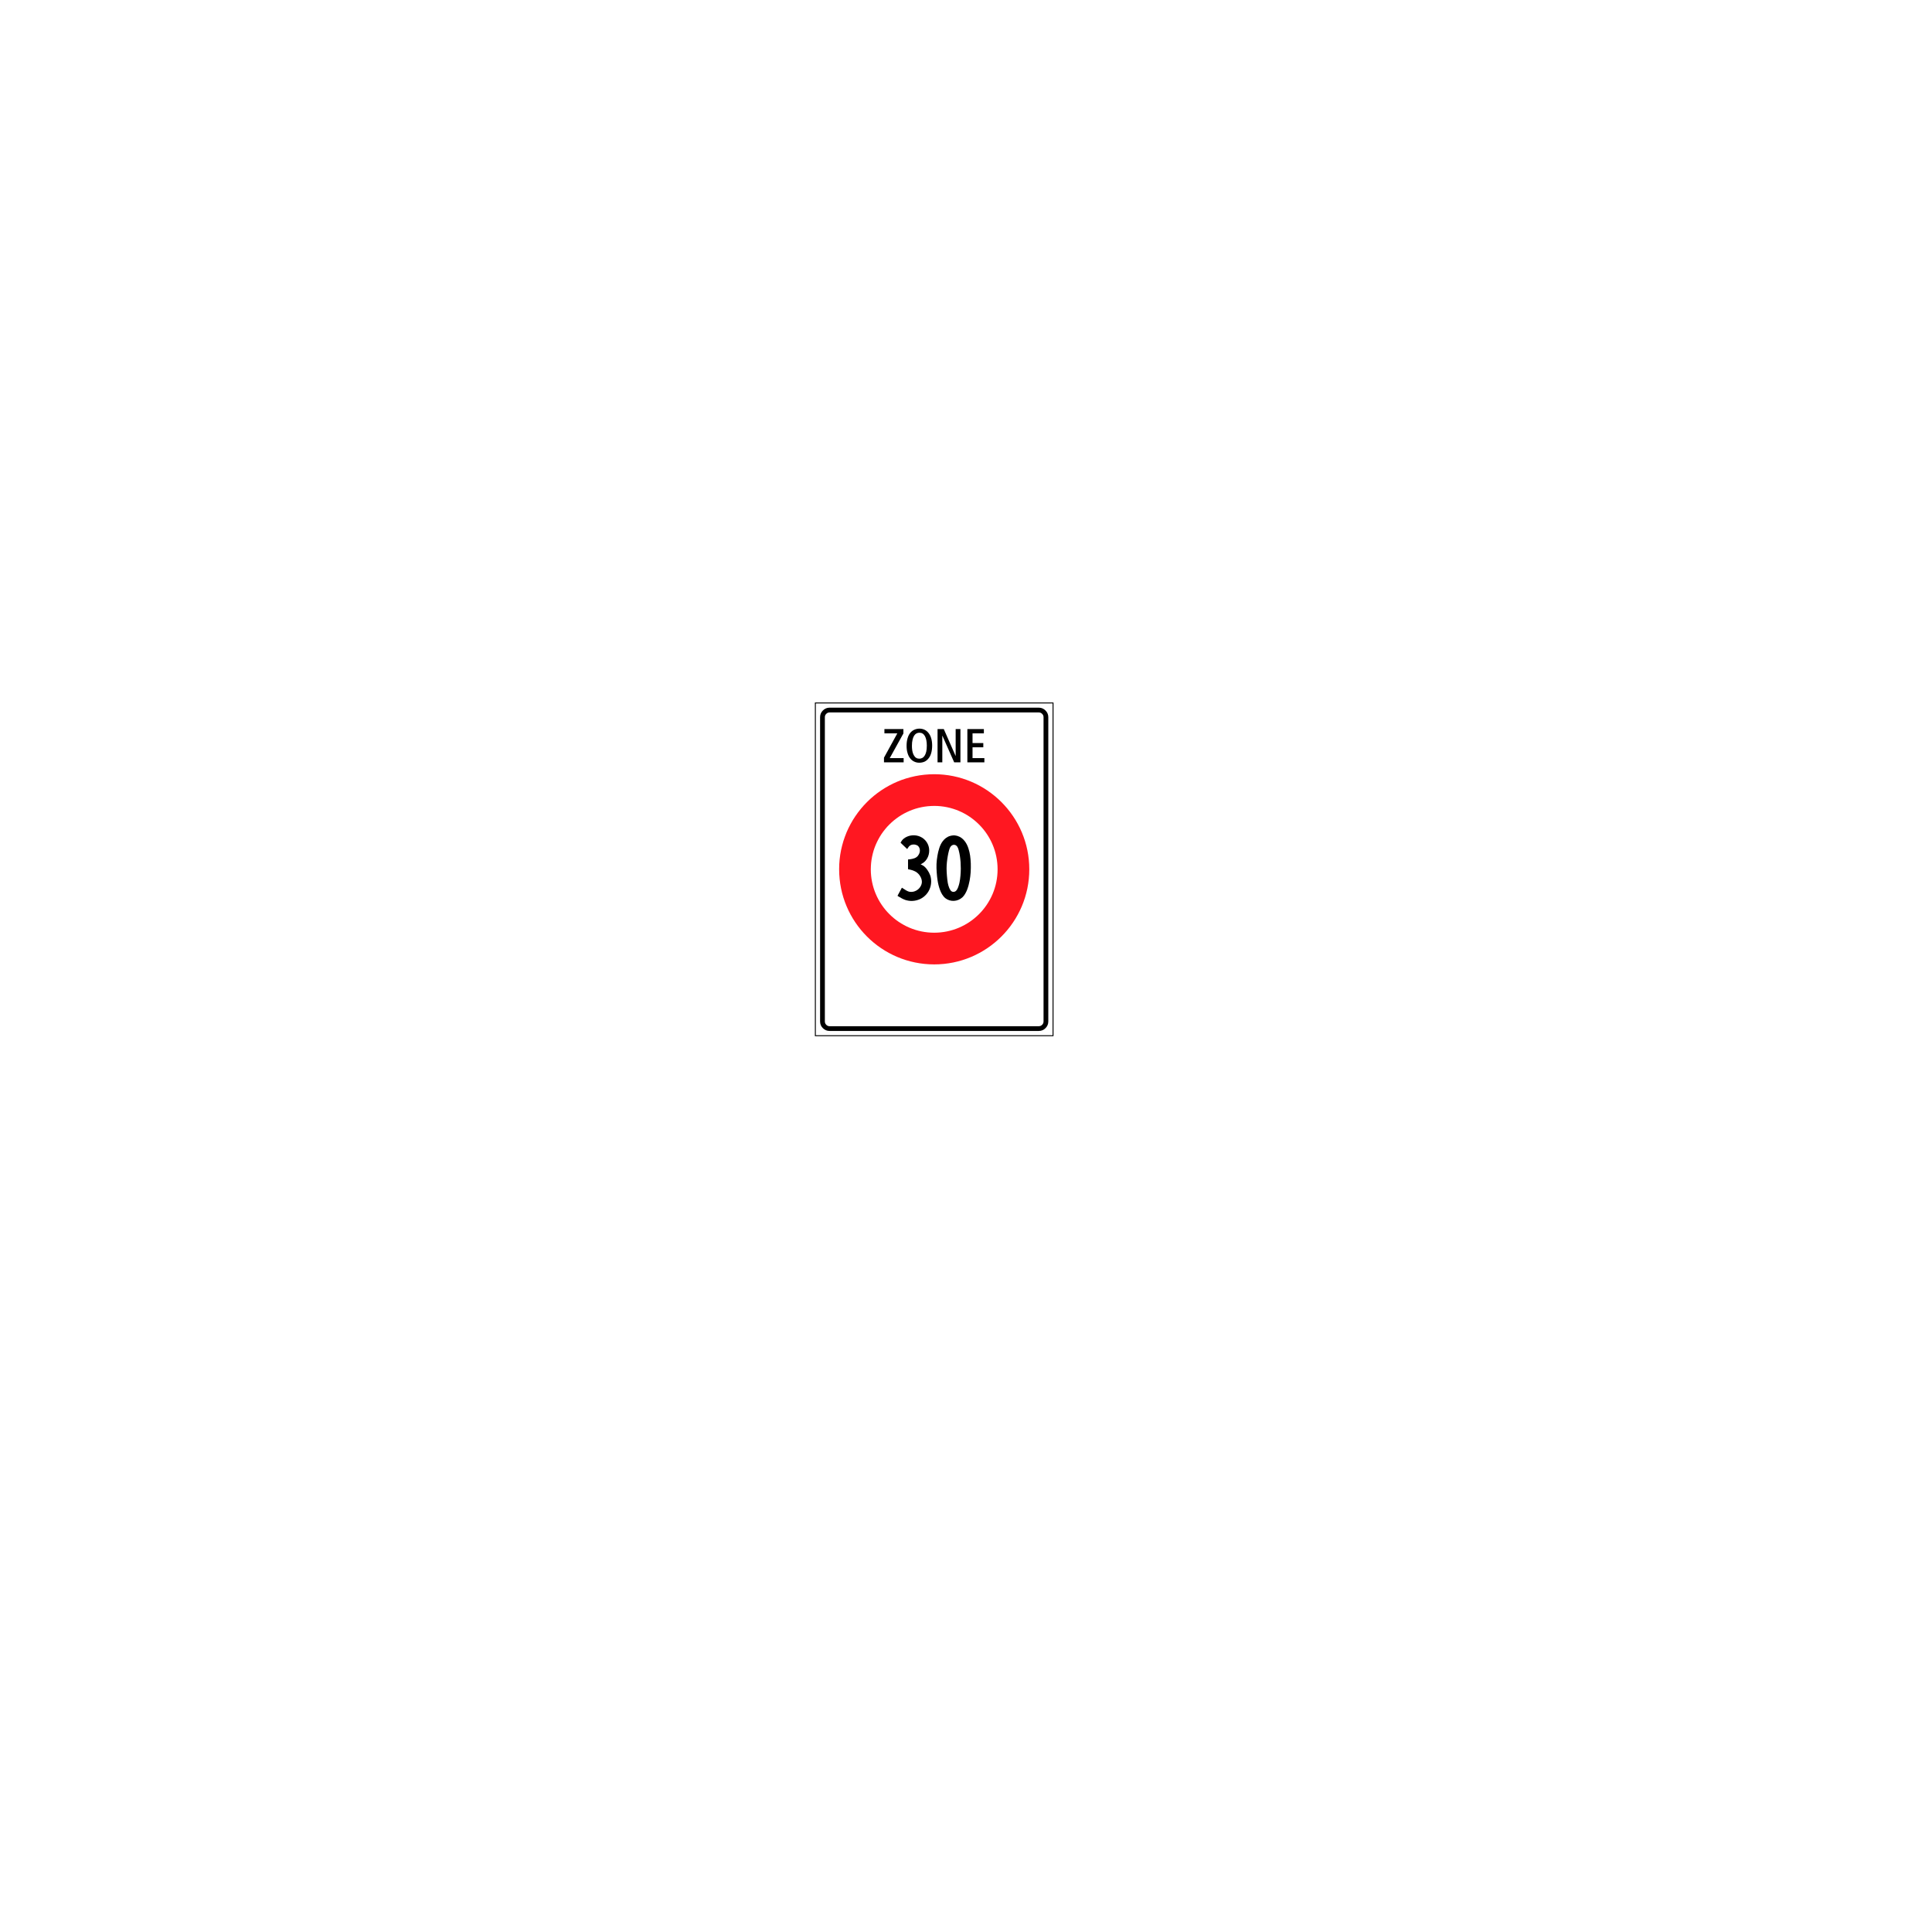
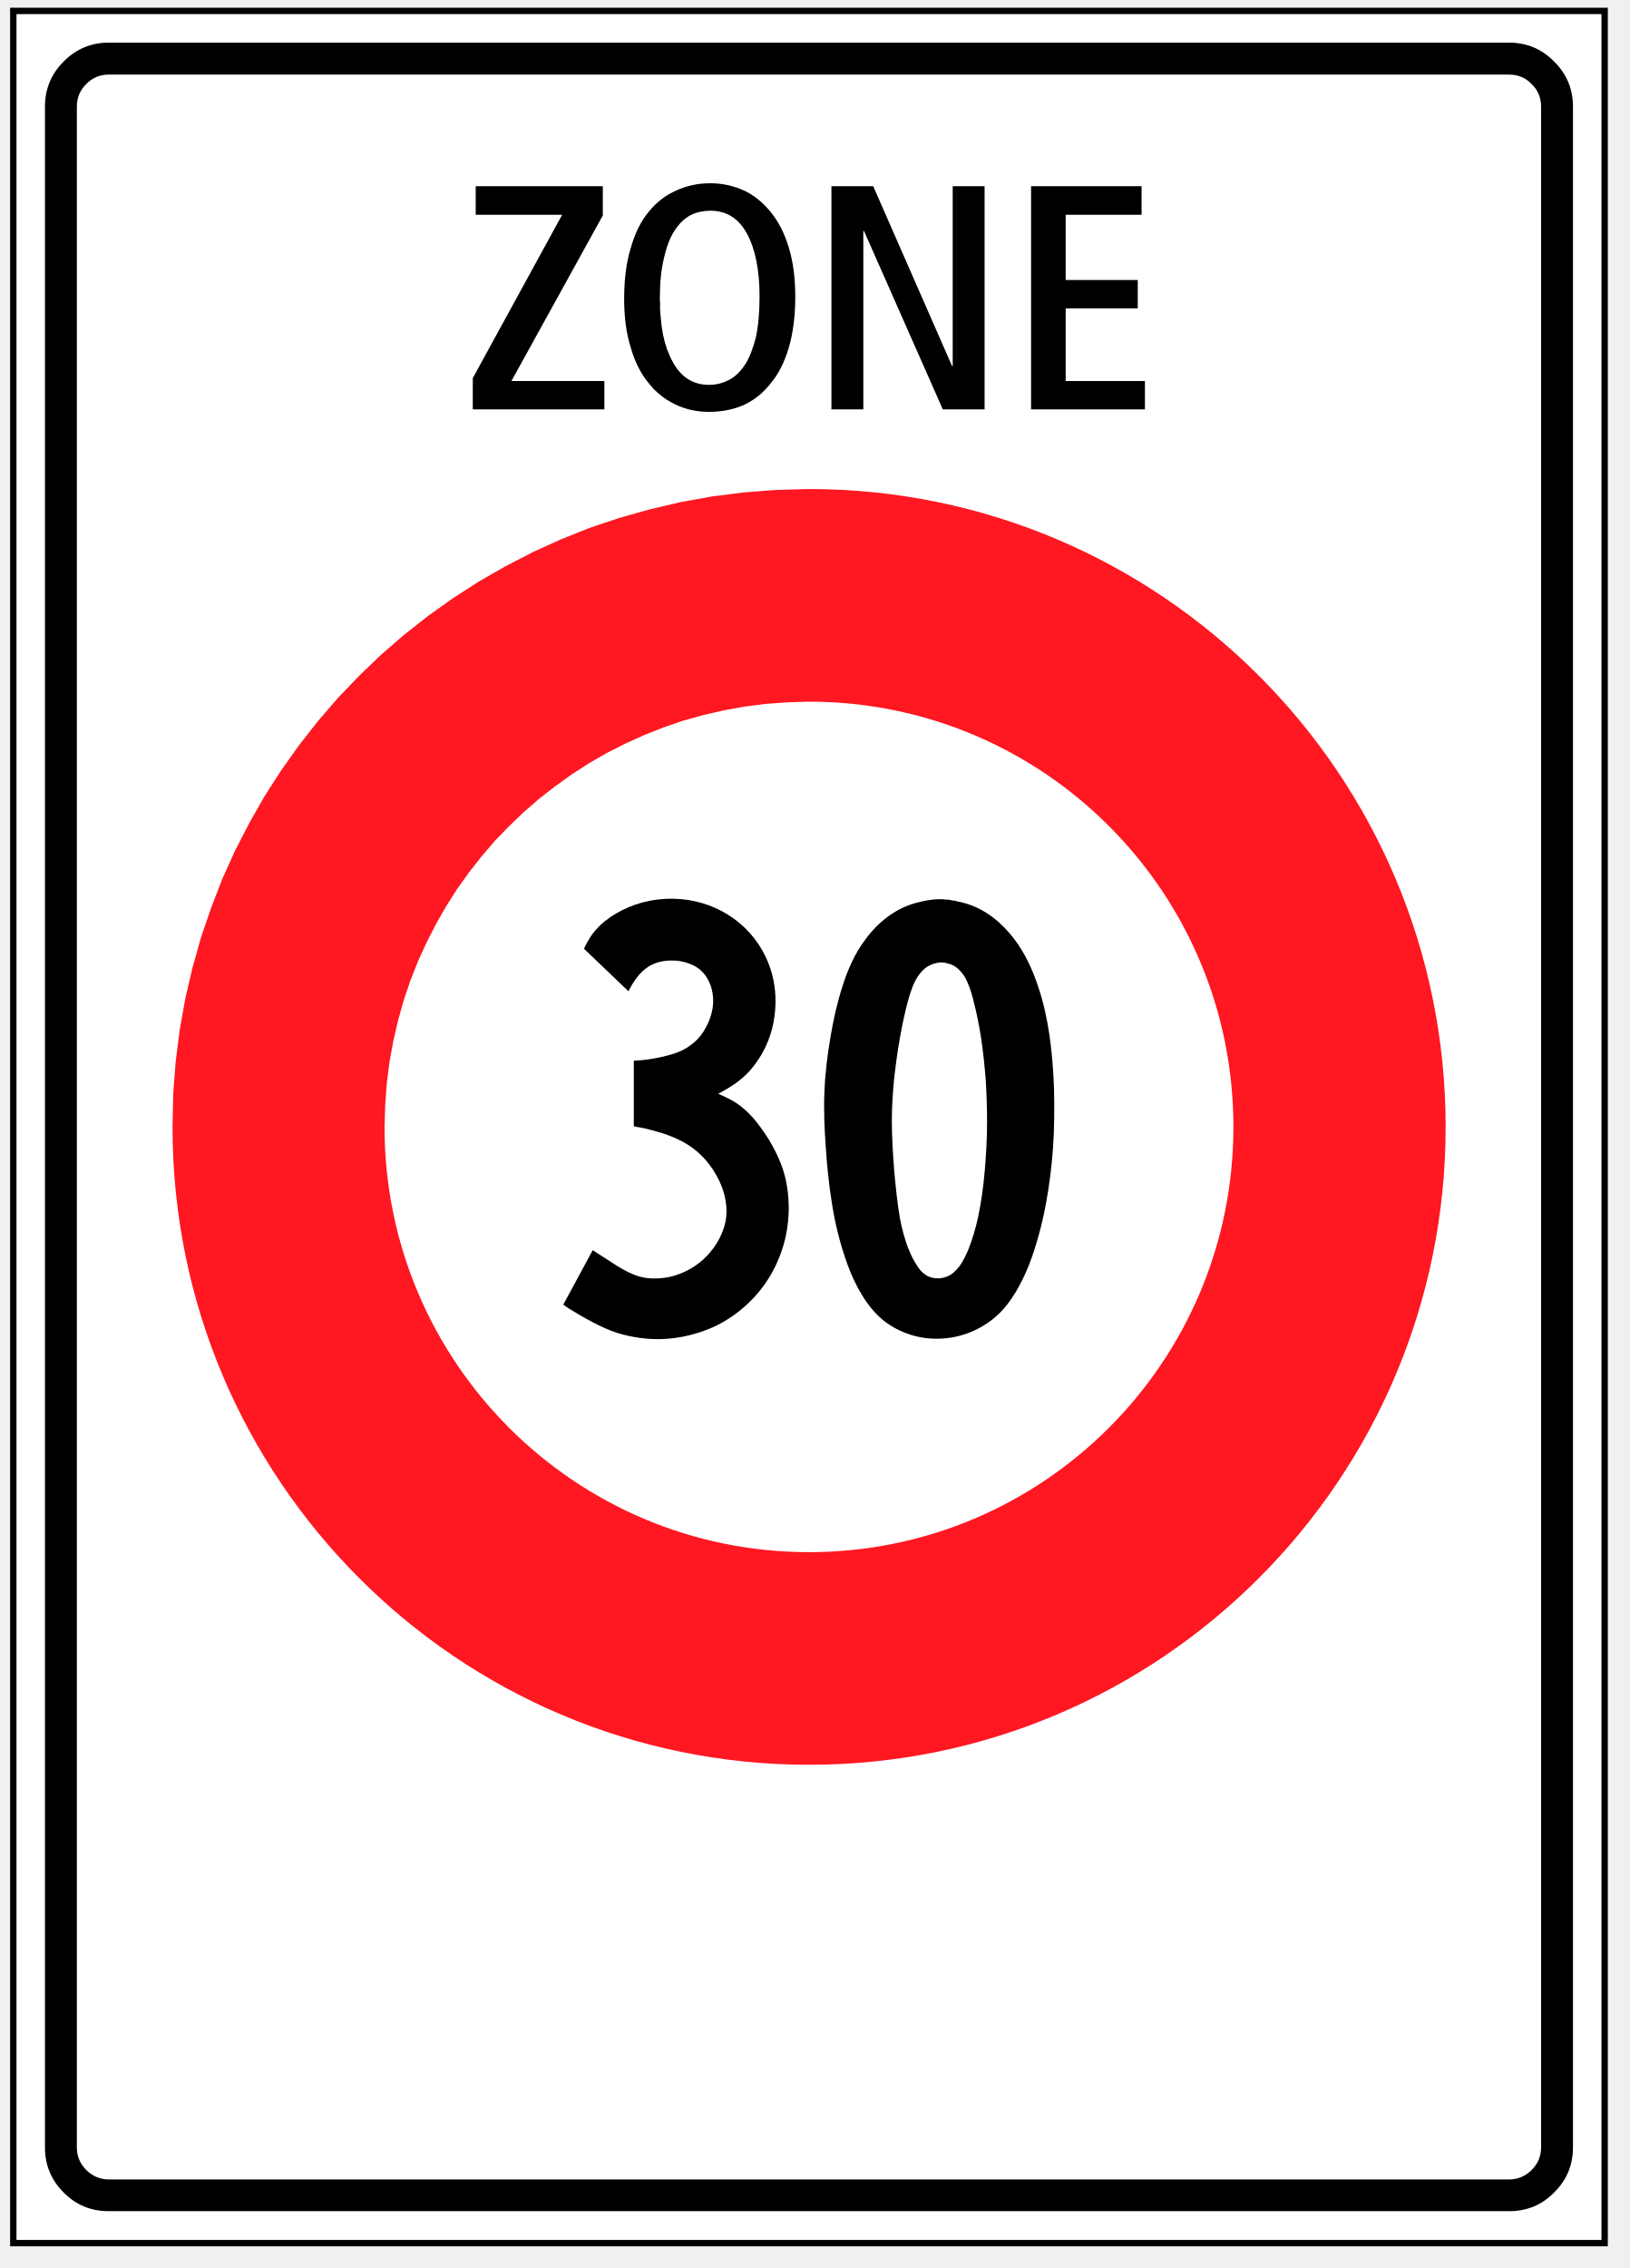
- <svg xmlns="http://www.w3.org/2000/svg" version="1.1" baseProfile="full" id="body" width="8in" height="8in" viewBox="0 0 1 1" preserveAspectRatio="none">
-   <rect id="background" x="0" y="0" width="1" height="1" stroke="none" fill="white" />
+ <svg xmlns="http://www.w3.org/2000/svg" version="1.1" baseProfile="full" id="body" width="184" height="256" viewBox="0.421 0.363 0.126 0.175" preserveAspectRatio="none" data-normalized="artwork-bounds">
  <g id="content" transform="translate(-0.03125,1.1875) scale(1,-1) scale(0.0017361) " xml:space="preserve" stroke="black" stroke-linecap="butt" stroke-linejoin="miter" stroke-miterlimit="10.433" stroke-dasharray="none" stroke-dashoffset="0" stroke-opacity="1" fill="none" fill-rule="evenodd" fill-opacity="1" font-style="normal" font-variant="normal" font-weight="normal" font-stretch="normal" font-size-adjust="none" letter-spacing="normal" word-spacing="normal" text-anchor="start">
    <polygon points="261.09,375.22 331.95,375.22 331.95,474.43 261.09,474.43 " stroke="white" stroke-width="0" fill="white" fill-rule="nonzero" />
    <polygon points="261.09,375.22 331.95,375.22 331.95,474.43 261.09,474.43 " stroke-width="0.283" />
    <path d="M262.5,379.47 V470.18 H262.5 C262.5,470.96,262.78,471.63,263.33,472.18 C263.89,472.74,264.55,473.02,265.34,473.02 H265.34 H327.7 H327.7 C328.48,473.02,329.15,472.74,329.7,472.18 C330.26,471.63,330.54,470.96,330.54,470.18 H330.54 V379.47 H330.54 C330.54,378.69,330.26,378.02,329.7,377.47 C329.15,376.91,328.48,376.64,327.7,376.64 H327.7 H265.34 H265.34 C264.55,376.64,263.89,376.91,263.33,377.47 C262.78,378.02,262.5,378.69,262.5,379.47 Z " stroke-width="0" fill="black" fill-rule="nonzero" />
    <path d="M263.92,379.47 V470.18 H263.92 C263.92,470.57,264.06,470.91,264.34,471.18 C264.61,471.46,264.95,471.6,265.34,471.6 H265.34 H327.7 H327.7 C328.09,471.6,328.43,471.46,328.7,471.18 C328.98,470.91,329.12,470.57,329.12,470.18 H329.12 V379.47 H329.12 C329.12,379.08,328.98,378.75,328.7,378.47 C328.43,378.2,328.09,378.05,327.7,378.05 H327.7 H265.34 H265.34 C264.95,378.05,264.61,378.2,264.34,378.47 C264.06,378.75,263.92,379.08,263.92,379.47 Z " stroke="white" stroke-width="0" fill="white" fill-rule="nonzero" />
    <polygon points="281.55,456.72 287.41,456.72 287.41,457.98 283.27,457.98 287.34,465.34 287.34,466.64 281.68,466.64 281.68,465.37 285.53,465.37 281.55,458.11 281.55,456.72 " stroke-width="0" fill="black" fill-rule="nonzero" />
    <path d="M289.39,457.88 L289.45,457.8 L289.52,457.73 L289.58,457.65 L289.65,457.58 L289.72,457.52 L289.79,457.45 L289.87,457.39 L289.94,457.33 L290.02,457.27 L290.1,457.21 L290.17,457.16 L290.26,457.11 L290.34,457.06 L290.42,457.02 L290.51,456.97 L290.59,456.93 C291.05,456.71,291.55,456.61,292.07,456.61 C292.62,456.61,293.14,456.71,293.61,456.91 C294.08,457.13,294.47,457.44,294.81,457.87 C295.16,458.28,295.43,458.82,295.62,459.46 C295.81,460.1,295.91,460.86,295.91,461.73 H295.91 H295.91 H295.91 C295.91,462.57,295.81,463.3,295.62,463.92 C295.43,464.55,295.16,465.07,294.81,465.5 C294.47,465.91,294.08,466.24,293.62,466.45 C293.15,466.66,292.66,466.77,292.13,466.77 C291.57,466.77,291.08,466.66,290.61,466.45 C290.14,466.24,289.73,465.93,289.39,465.51 C289.04,465.09,288.77,464.55,288.59,463.91 C288.39,463.27,288.29,462.5,288.29,461.64 C288.29,460.8,288.39,460.07,288.59,459.45 C288.77,458.82,289.04,458.29,289.39,457.88 Z " stroke-width="0" fill="black" fill-rule="nonzero" />
    <polygon points="297.52,456.72 298.94,456.72 298.94,464.65 298.97,464.65 302.48,456.72 304.34,456.72 304.34,466.64 302.92,466.64 302.92,458.65 302.89,458.65 299.38,466.64 297.52,466.64 297.52,456.72 " stroke-width="0" fill="black" fill-rule="nonzero" />
    <polygon points="306.41,456.72 311.48,456.72 311.48,457.98 307.95,457.98 307.95,461.21 311.16,461.21 311.16,462.47 307.95,462.47 307.95,465.37 311.33,465.37 311.33,466.64 306.41,466.64 306.41,456.72 " stroke-width="0" fill="black" fill-rule="nonzero" />
    <path d="M290.45,458.84 L290.38,458.97 L290.32,459.1 L290.26,459.25 L290.2,459.39 L290.15,459.55 L290.1,459.71 L290.06,459.88 L290.02,460.05 L289.99,460.23 L289.96,460.41 L289.94,460.6 L289.92,460.8 L289.9,461 L289.89,461.2 L289.89,461.42 L289.88,461.64 C289.88,462.36,289.94,462.97,290.07,463.47 C290.18,463.96,290.34,464.38,290.55,464.69 C290.75,464.99,290.99,465.22,291.26,465.36 C291.53,465.49,291.83,465.55,292.13,465.55 C292.84,465.55,293.38,465.22,293.76,464.53 C294.13,463.85,294.32,462.91,294.32,461.73 H294.32 H294.32 H294.32 C294.32,461.01,294.26,460.4,294.15,459.9 C294.02,459.4,293.86,458.99,293.66,458.69 C293.45,458.38,293.21,458.15,292.94,458.02 C292.67,457.88,292.37,457.81,292.07,457.81 C291.36,457.81,290.82,458.15,290.45,458.84 Z " stroke="white" stroke-width="0" fill="white" fill-rule="nonzero" />
    <path d="M296.52,453.18 L295.06,453.14 L293.62,453.03 L292.2,452.85 L290.81,452.6 L289.44,452.28 L288.09,451.9 L286.77,451.46 L285.49,450.95 L284.23,450.38 L283.01,449.75 L281.82,449.07 L280.67,448.33 L279.56,447.54 L278.49,446.7 L277.46,445.81 L276.48,444.87 L275.54,443.89 L274.65,442.86 L273.81,441.79 L273.02,440.68 L272.28,439.53 L271.6,438.34 L270.97,437.12 L270.4,435.86 L269.9,434.57 L269.45,433.26 L269.07,431.91 L268.75,430.54 L268.5,429.14 L268.32,427.73 L268.21,426.29 L268.18,424.83 C268.18,409.18,280.87,396.48,296.52,396.48 C312.17,396.48,324.87,409.18,324.87,424.83 C324.87,440.48,312.17,453.18,296.52,453.18 Z " stroke="#ff1721" stroke-width="0" fill="#ff1721" fill-rule="nonzero" />
    <path d="M296.52,443.73 L295.55,443.7 L294.59,443.63 L293.65,443.51 L292.71,443.34 L291.8,443.13 L290.9,442.88 L290.03,442.58 L289.17,442.24 L288.33,441.86 L287.52,441.45 L286.72,440.99 L285.96,440.5 L285.22,439.97 L284.5,439.41 L283.82,438.82 L283.16,438.19 L282.53,437.54 L281.94,436.85 L281.38,436.14 L280.85,435.4 L280.36,434.63 L279.91,433.84 L279.49,433.02 L279.11,432.19 L278.77,431.33 L278.47,430.45 L278.22,429.55 L278.01,428.64 L277.84,427.71 L277.72,426.76 L277.65,425.8 L277.62,424.83 C277.62,414.39,286.09,405.93,296.52,405.93 C306.96,405.93,315.42,414.39,315.42,424.83 C315.42,435.27,306.96,443.73,296.52,443.73 Z " stroke="white" stroke-width="0" fill="white" fill-rule="nonzero" />
    <path d="M288.48,430.86 L286.5,432.75 H286.5 C286.55,432.85,286.62,433,286.68,433.09 C287.06,433.79,287.75,434.28,288.48,434.59 C289.12,434.86,289.82,434.99,290.53,434.97 C291.36,434.95,292.19,434.71,292.9,434.27 C293.63,433.82,294.22,433.17,294.59,432.39 C294.9,431.75,295.04,431.06,295.03,430.36 C295.02,429.55,294.82,428.76,294.42,428.07 C294.26,427.8,294.08,427.55,293.88,427.32 C293.7,427.12,293.49,426.94,293.27,426.78 C293.05,426.62,292.72,426.43,292.48,426.3 C292.72,426.2,293.06,426.04,293.27,425.9 C293.48,425.77,293.68,425.59,293.86,425.41 C294.1,425.18,294.31,424.89,294.5,424.62 C294.85,424.12,295.14,423.57,295.34,423 C295.54,422.42,295.62,421.8,295.62,421.18 C295.61,420.46,295.48,419.74,295.21,419.07 C294.98,418.47,294.65,417.92,294.24,417.44 C293.72,416.83,293.08,416.33,292.36,415.98 C291.61,415.63,290.8,415.43,289.97,415.4 C289.29,415.38,288.61,415.48,287.96,415.68 C287.26,415.91,286.44,416.38,285.81,416.77 C285.76,416.81,285.63,416.89,285.58,416.93 H285.58 L286.89,419.35 L287.98,418.65 H287.98 C288.21,418.51,288.44,418.38,288.69,418.28 C288.87,418.2,289.06,418.15,289.26,418.12 C289.6,418.07,289.96,418.09,290.3,418.16 C290.93,418.3,291.51,418.62,291.96,419.08 C292.43,419.57,292.77,420.19,292.84,420.87 C292.89,421.5,292.71,422.14,292.39,422.69 C292.05,423.3,291.55,423.82,290.92,424.16 C290.65,424.31,290.32,424.44,290.03,424.54 C289.69,424.64,289.32,424.75,288.97,424.81 C288.9,424.82,288.79,424.84,288.72,424.86 H288.72 L288.72,427.77 H288.72 C288.8,427.78,288.92,427.79,289,427.79 C289.36,427.82,289.71,427.88,290.05,427.96 C290.45,428.05,290.91,428.2,291.23,428.45 C291.55,428.67,291.79,428.97,291.96,429.31 C292.16,429.69,292.28,430.13,292.25,430.57 C292.22,431.03,292.04,431.49,291.69,431.8 C291.44,432.02,291.1,432.14,290.77,432.2 C290.33,432.26,289.86,432.22,289.47,432.01 C289.13,431.83,288.86,431.51,288.66,431.18 C288.61,431.09,288.53,430.96,288.48,430.86 Z " stroke-width="0" fill="black" fill-rule="nonzero" />
    <path d="M302.33,434.95 L302.4,434.95 L302.48,434.95 L302.56,434.94 L302.63,434.93 L302.71,434.93 L302.79,434.92 L302.87,434.9 L302.94,434.89 L303.02,434.88 L303.1,434.86 L303.17,434.84 L303.25,434.83 L303.32,434.81 L303.4,434.79 L303.47,434.77 L303.54,434.75 C304.4,434.49,305.12,433.89,305.66,433.18 C306.13,432.56,306.48,431.82,306.72,431.08 C306.96,430.38,307.12,429.64,307.23,428.9 C307.34,428.14,307.4,427.36,307.43,426.59 C307.45,425.7,307.45,424.82,307.39,423.93 C307.33,423.1,307.23,422.28,307.08,421.46 C306.91,420.53,306.66,419.59,306.32,418.7 C306,417.91,305.55,417.05,304.92,416.47 C304.22,415.83,303.31,415.45,302.36,415.42 C301.46,415.38,300.57,415.66,299.86,416.21 C299.09,416.82,298.56,417.82,298.23,418.73 C297.91,419.61,297.68,420.53,297.54,421.45 C297.41,422.25,297.32,423.11,297.27,423.92 C297.21,424.72,297.17,425.61,297.21,426.41 C297.24,427.23,297.35,428.09,297.49,428.89 C297.61,429.61,297.78,430.36,298,431.04 C298.23,431.79,298.56,432.54,299.03,433.16 C299.58,433.91,300.34,434.52,301.23,434.77 C301.58,434.87,301.97,434.95,302.33,434.95 Z " stroke-width="0" fill="black" fill-rule="nonzero" />
    <path d="M302.35,432.14 L302.39,432.14 L302.43,432.14 L302.47,432.13 L302.51,432.13 L302.55,432.13 L302.59,432.12 L302.63,432.11 L302.67,432.1 L302.71,432.09 L302.75,432.08 L302.79,432.07 L302.83,432.06 L302.86,432.04 L302.9,432.03 L302.94,432.01 L302.97,431.99 C303.16,431.89,303.31,431.71,303.43,431.54 C303.61,431.25,303.75,430.84,303.83,430.5 C303.98,429.93,304.1,429.34,304.19,428.75 C304.28,428.15,304.34,427.54,304.39,426.93 C304.43,426.3,304.45,425.67,304.45,425.04 C304.45,424.34,304.41,423.62,304.35,422.91 C304.29,422.2,304.19,421.46,304.04,420.77 C303.93,420.29,303.79,419.8,303.6,419.34 C303.5,419.11,303.38,418.86,303.23,418.65 C303.12,418.51,303,418.38,302.86,418.28 C302.7,418.18,302.52,418.11,302.32,418.1 C302.1,418.09,301.87,418.14,301.69,418.27 C301.55,418.36,301.43,418.51,301.35,418.64 C301.2,418.86,301.08,419.09,300.98,419.34 C300.79,419.79,300.66,420.3,300.57,420.77 C300.45,421.45,300.37,422.27,300.31,422.95 C300.26,423.62,300.21,424.4,300.21,425.08 C300.21,425.7,300.25,426.33,300.31,426.95 C300.38,427.57,300.46,428.18,300.57,428.79 C300.67,429.35,300.79,429.93,300.94,430.47 C301.04,430.83,301.18,431.25,301.39,431.55 C301.51,431.72,301.66,431.89,301.84,431.98 C302,432.07,302.17,432.12,302.35,432.14 Z " stroke="white" stroke-width="0" fill="white" fill-rule="nonzero" />
  </g>
</svg>
